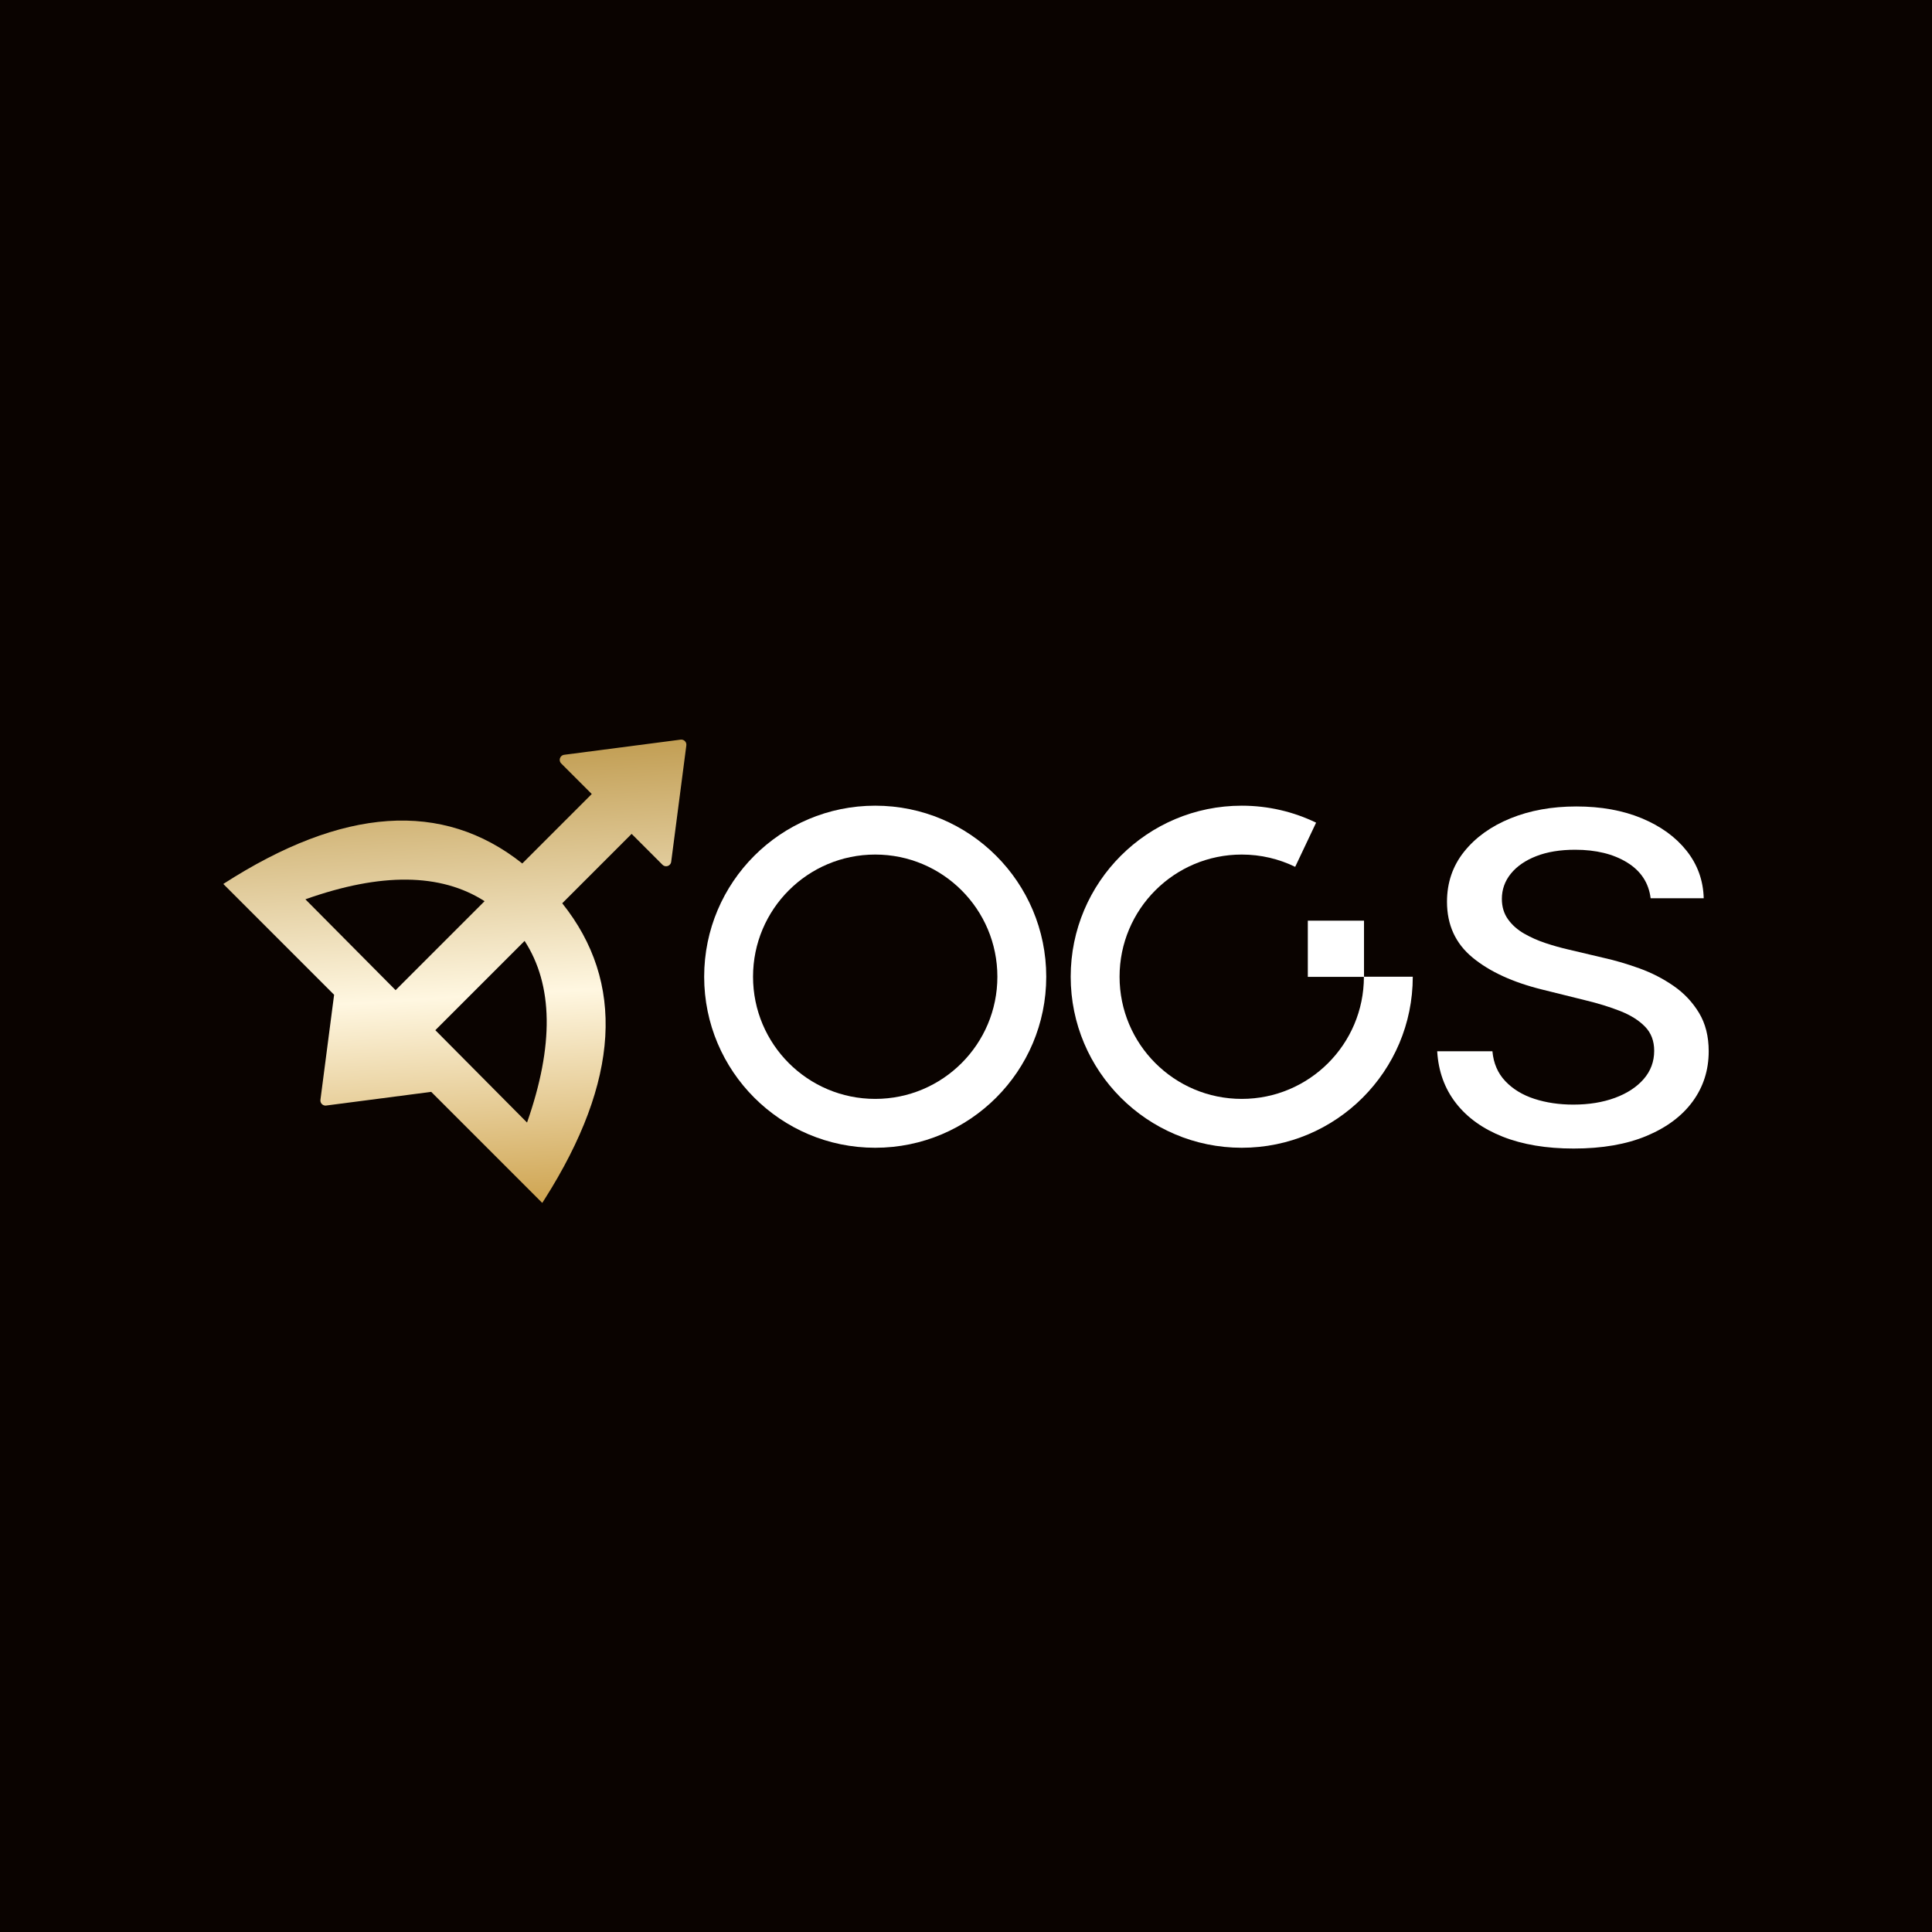
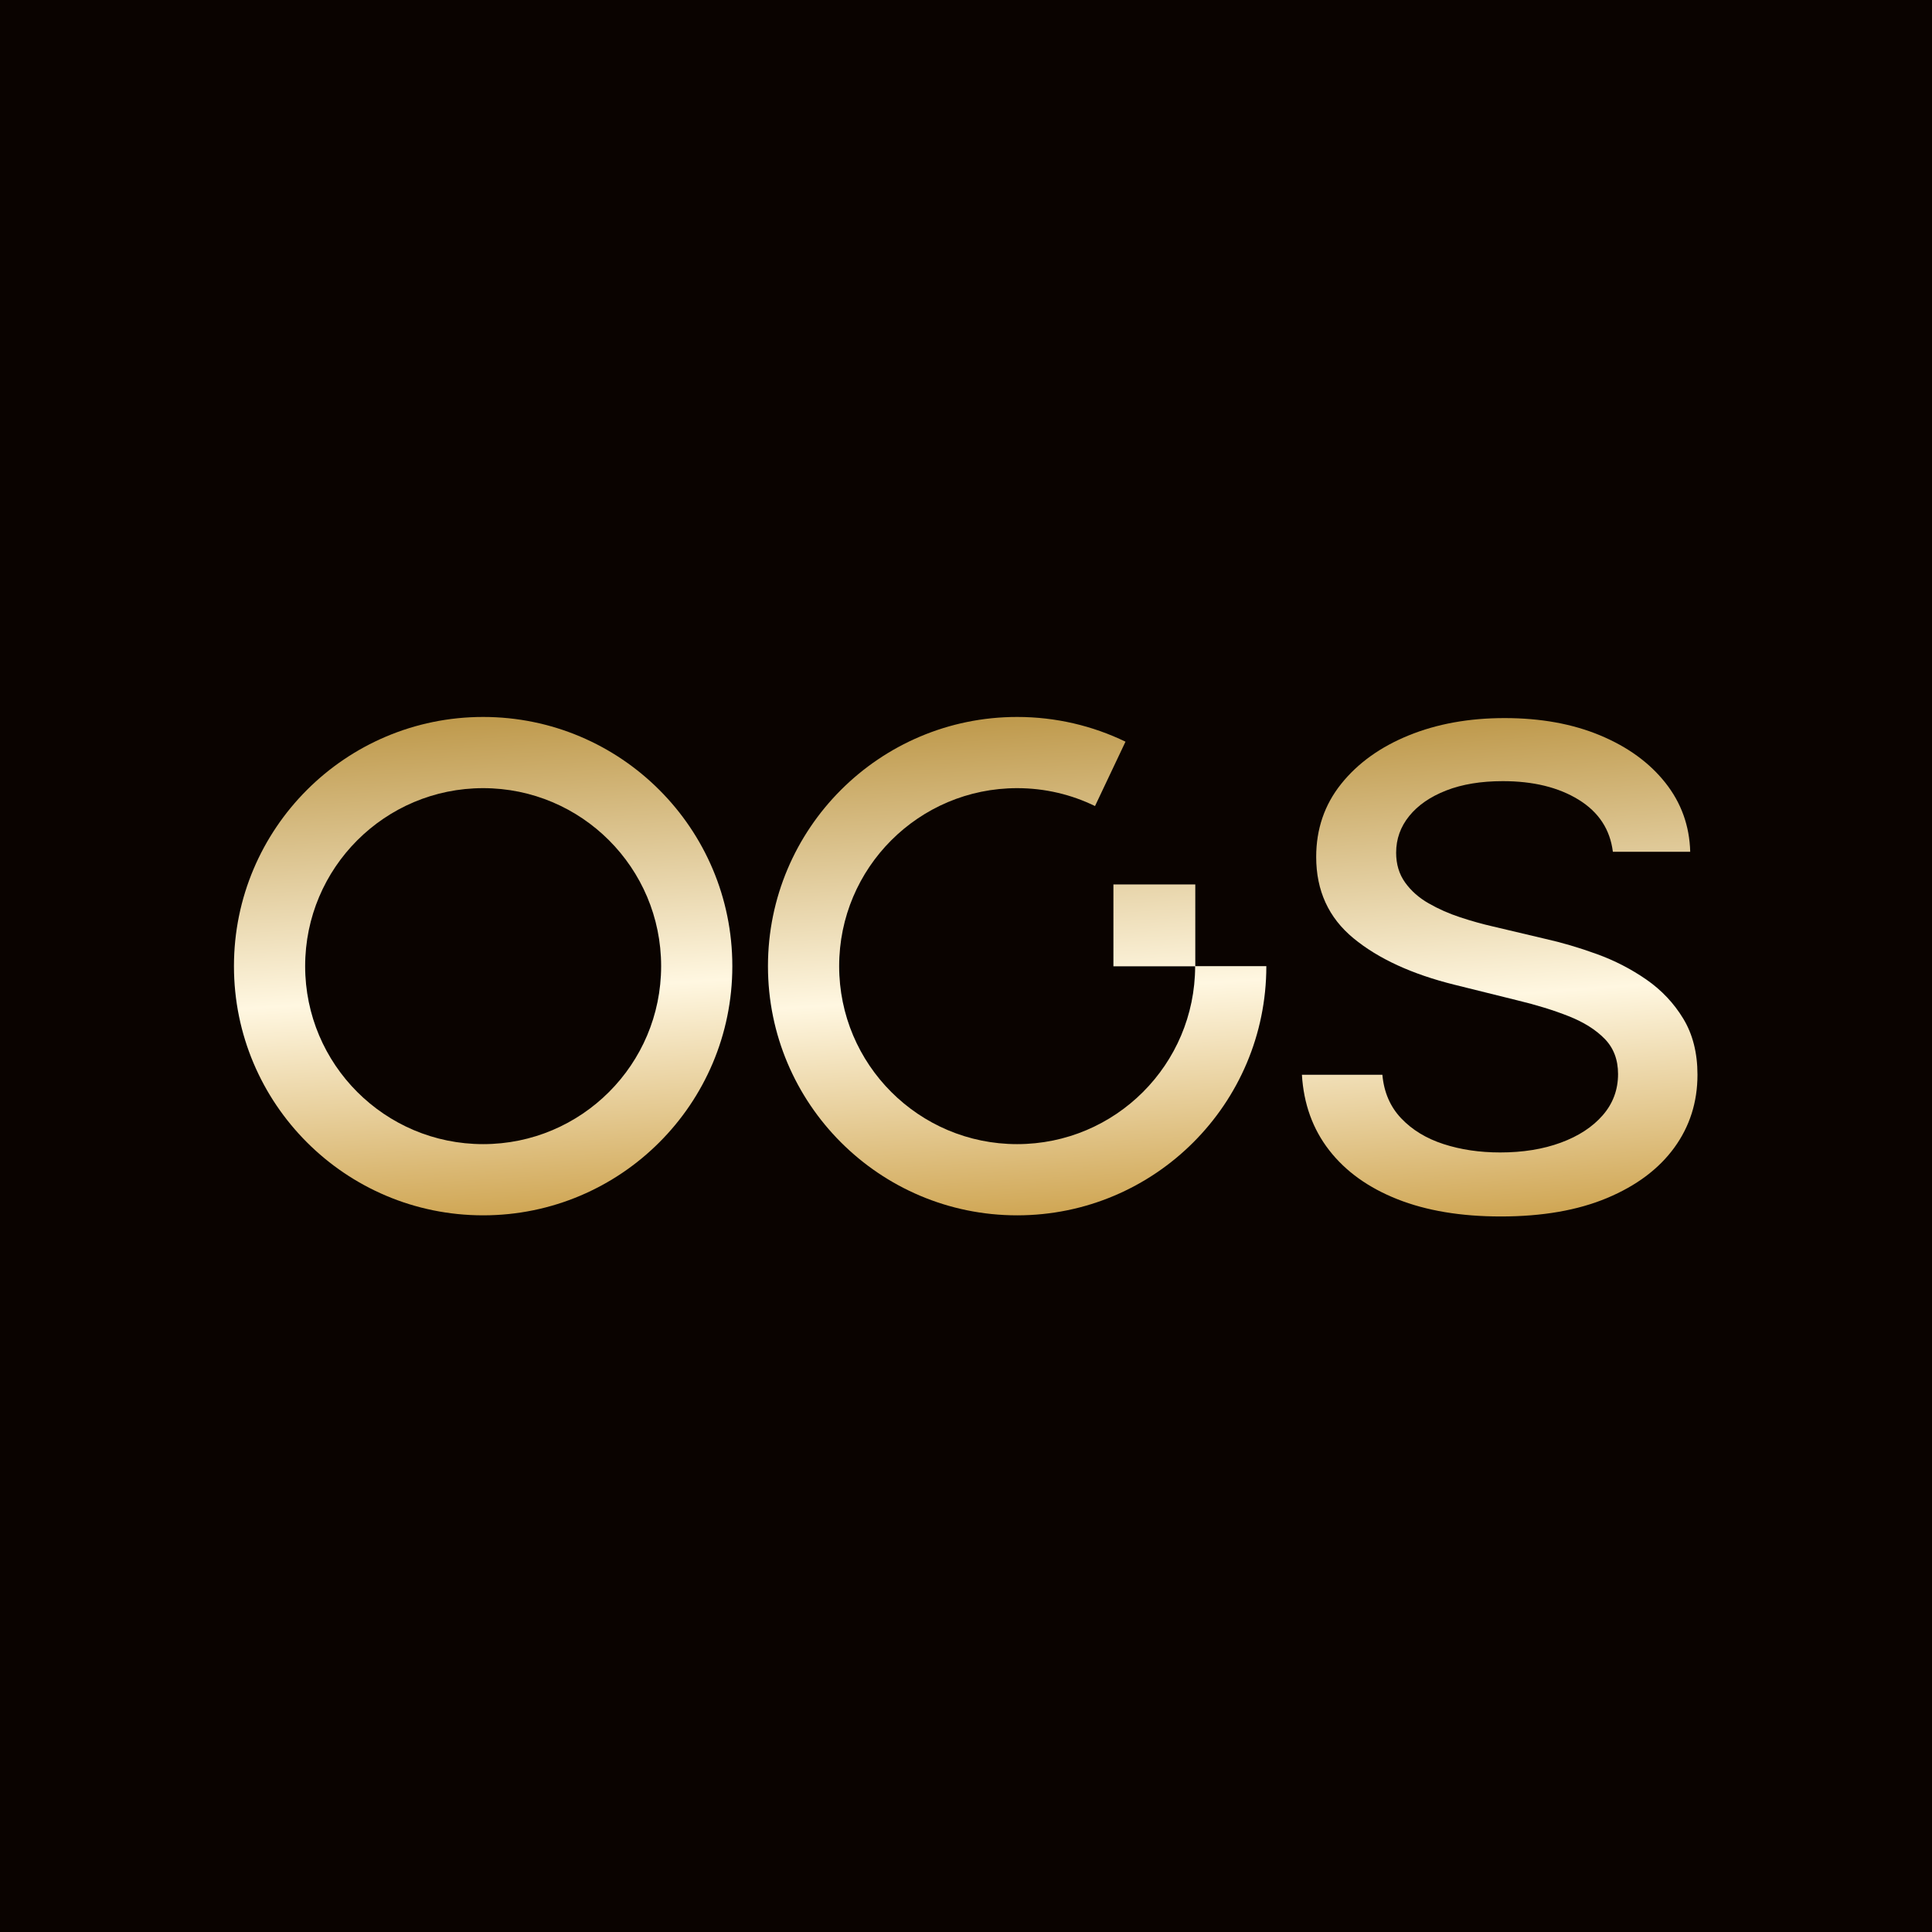
<svg xmlns="http://www.w3.org/2000/svg" width="512" height="512" viewBox="0 0 512 512" fill="none">
  <rect width="512" height="512" fill="#0A0300" />
-   <path d="M181.887 197.183C181.902 197.3 181.902 197.417 181.887 197.534L177.872 228.382C177.776 229.126 177.094 229.651 176.35 229.554C176.053 229.515 175.777 229.38 175.565 229.168L167.385 220.986L148.996 239.376C165.752 260.325 164.208 286.449 144.364 317.748L143.702 318.783L114.276 289.356L86.441 292.979C86.364 292.99 86.285 292.993 86.207 292.99L86.091 292.979C85.347 292.883 84.822 292.201 84.919 291.457L88.542 263.621L59.176 234.257C90.85 213.842 117.262 212.032 138.412 228.827L156.819 210.42L148.731 202.334C148.2 201.803 148.2 200.943 148.731 200.412C148.943 200.201 149.219 200.065 149.516 200.026L180.364 196.012C181.108 195.915 181.79 196.439 181.887 197.183ZM139.022 249.351L115.365 273.007L139.672 297.489C146.833 277.089 146.616 261.043 139.022 249.351ZM80.933 238.326L104.837 262.402L128.419 238.82C116.785 231.374 100.956 231.209 80.933 238.326Z" fill="url(#paint0_linear_2802_3395)" />
-   <path d="M231.939 213.515C256.972 213.515 277.266 233.809 277.266 258.842C277.266 283.876 256.972 304.169 231.939 304.169C206.905 304.169 186.612 283.876 186.612 258.842C186.612 233.809 206.905 213.515 231.939 213.515ZM231.939 226.466C214.058 226.466 199.562 240.961 199.562 258.842C199.562 276.723 214.058 291.219 231.939 291.219C249.82 291.219 264.315 276.723 264.315 258.842C264.315 240.961 249.82 226.466 231.939 226.466Z" fill="white" />
-   <path fill-rule="evenodd" clip-rule="evenodd" d="M283.746 258.843C283.746 283.876 304.04 304.169 329.073 304.169C354.106 304.169 374.4 283.876 374.4 258.843H361.477V243.98H346.584V258.874H361.449C361.433 276.74 346.944 291.219 329.073 291.219C311.192 291.219 296.697 276.723 296.697 258.843C296.697 240.962 311.192 226.466 329.073 226.466C334.152 226.466 338.959 227.636 343.237 229.721L348.782 218.013C342.823 215.131 336.137 213.516 329.073 213.516C304.04 213.516 283.746 233.809 283.746 258.843Z" fill="white" />
-   <path d="M417.037 304.375C424.591 304.375 431.035 303.258 436.37 301.024C441.705 298.789 445.781 295.739 448.598 291.872C451.415 288.006 452.824 283.58 452.824 278.596C452.824 274.644 451.966 271.25 450.251 268.414C448.535 265.578 446.293 263.201 443.523 261.282C440.753 259.363 437.747 257.816 434.505 256.642C431.263 255.468 428.1 254.537 425.016 253.849L415.573 251.615C413.685 251.186 411.717 250.634 409.671 249.961C407.626 249.288 405.713 248.443 403.935 247.426C402.157 246.409 400.725 245.142 399.639 243.624C398.553 242.106 398.01 240.301 398.01 238.21C398.01 235.719 398.805 233.492 400.394 231.53C401.984 229.568 404.226 228.021 407.122 226.889C410.018 225.758 413.448 225.192 417.414 225.192C422.954 225.192 427.549 226.317 431.2 228.565C434.852 230.813 436.929 233.971 437.433 238.039H451.502C451.376 233.313 449.865 229.124 446.97 225.472C444.074 221.82 440.116 218.948 435.096 216.857C430.075 214.766 424.292 213.721 417.745 213.721C411.261 213.721 405.438 214.774 400.276 216.879C395.114 218.984 391.022 221.927 388.001 225.708C384.979 229.489 383.468 233.914 383.468 238.984C383.468 245.113 385.727 250.04 390.243 253.763C394.76 257.487 400.89 260.308 408.633 262.227L420.058 265.063C423.521 265.893 426.629 266.853 429.383 267.941C432.137 269.03 434.324 270.405 435.945 272.066C437.566 273.727 438.377 275.861 438.377 278.468C438.377 281.332 437.448 283.831 435.591 285.965C433.734 288.099 431.193 289.76 427.966 290.949C424.74 292.137 421.065 292.732 416.942 292.732C413.197 292.732 409.758 292.223 406.626 291.206C403.494 290.19 400.929 288.629 398.931 286.523C396.932 284.418 395.791 281.776 395.508 278.596H380.872C381.186 283.895 382.839 288.471 385.829 292.323C388.819 296.176 392.958 299.148 398.246 301.238C403.534 303.329 409.797 304.375 417.037 304.375Z" fill="white" />
+   <path d="M128.038 190C164.509 190 194.075 219.566 194.075 256.038C194.075 292.509 164.509 322.075 128.038 322.075C91.566 322.075 62 292.509 62 256.038C62 219.566 91.566 190 128.038 190ZM128.038 208.868C101.987 208.868 80.868 229.987 80.868 256.038C80.868 282.089 101.987 303.207 128.038 303.207C154.089 303.207 175.207 282.089 175.207 256.038C175.207 229.987 154.089 208.868 128.038 208.868Z" fill="url(#paint0_linear_2981_5071)" />
+   <path fill-rule="evenodd" clip-rule="evenodd" d="M203.517 256.038C203.517 292.509 233.083 322.076 269.554 322.076C306.026 322.076 335.592 292.509 335.592 256.038H316.764V234.385H295.066V256.083H316.724C316.7 282.113 295.59 303.208 269.554 303.208C243.503 303.208 222.385 282.089 222.385 256.038C222.385 229.987 243.503 208.868 269.554 208.868C276.955 208.868 283.957 210.572 290.19 213.61L298.269 196.553C289.587 192.354 279.846 190 269.554 190C233.083 190 203.517 219.566 203.517 256.038Z" fill="url(#paint1_linear_2981_5071)" />
+   <path d="M397.71 322.375C408.716 322.375 418.105 320.747 425.878 317.492C433.651 314.237 439.589 309.793 443.693 304.16C447.797 298.526 449.849 292.079 449.849 284.818C449.849 279.059 448.6 274.114 446.101 269.983C443.601 265.852 440.334 262.388 436.299 259.592C432.263 256.796 427.884 254.543 423.161 252.832C418.438 251.121 413.829 249.765 409.335 248.763L395.578 245.508C392.827 244.882 389.961 244.079 386.98 243.098C383.999 242.118 381.213 240.887 378.622 239.405C376.032 237.924 373.945 236.077 372.363 233.866C370.781 231.654 369.99 229.025 369.99 225.979C369.99 222.348 371.148 219.104 373.464 216.245C375.779 213.387 379.047 211.133 383.265 209.485C387.484 207.837 392.483 207.012 398.261 207.012C406.331 207.012 413.026 208.65 418.346 211.926C423.665 215.202 426.692 219.803 427.426 225.728H447.923C447.74 218.843 445.539 212.74 441.32 207.419C437.101 202.099 431.335 197.915 424.021 194.869C416.707 191.823 408.28 190.299 398.742 190.299C389.296 190.299 380.812 191.833 373.292 194.9C365.771 197.967 359.81 202.255 355.407 207.763C351.005 213.272 348.804 219.719 348.804 227.105C348.804 236.036 352.094 243.213 358.675 248.638C365.255 254.063 374.186 258.173 385.467 260.969L402.113 265.1C407.157 266.311 411.685 267.709 415.698 269.294C419.71 270.88 422.897 272.883 425.259 275.303C427.62 277.724 428.801 280.833 428.801 284.63C428.801 288.803 427.448 292.444 424.743 295.553C422.037 298.662 418.334 301.082 413.634 302.814C408.934 304.546 403.58 305.412 397.573 305.412C392.116 305.412 387.106 304.671 382.543 303.189C377.98 301.708 374.243 299.434 371.331 296.367C368.419 293.299 366.757 289.45 366.344 284.818H345.021C345.479 292.538 347.887 299.204 352.243 304.817C356.6 310.43 362.63 314.759 370.334 317.805C378.038 320.852 387.163 322.375 397.71 322.375Z" fill="url(#paint2_linear_2981_5071)" />
  <defs>
-     <linearGradient id="paint0_linear_2802_3395" x1="198.164" y1="315.091" x2="190.776" y2="192.308" gradientUnits="userSpaceOnUse">
+     <linearGradient id="paint0_linear_2981_5071" x1="211.58" y1="318.104" x2="203.638" y2="186.028" gradientUnits="userSpaceOnUse">
+       <stop stop-color="#CFA552" />
+       <stop offset="0.45" stop-color="#FFF7E1" />
+       <stop offset="1" stop-color="#BF9A4D" />
+     </linearGradient>
+     <linearGradient id="paint1_linear_2981_5071" x1="353.097" y1="318.104" x2="345.154" y2="186.029" gradientUnits="userSpaceOnUse">
+       <stop stop-color="#CFA552" />
+       <stop offset="0.45" stop-color="#FFF7E1" />
+       <stop offset="1" stop-color="#BF9A4D" />
+     </linearGradient>
+     <linearGradient id="paint2_linear_2981_5071" x1="463.743" y1="318.403" x2="453.757" y2="186.607" gradientUnits="userSpaceOnUse">
      <stop stop-color="#CFA552" />
      <stop offset="0.45" stop-color="#FFF7E1" />
      <stop offset="1" stop-color="#BF9A4D" />
    </linearGradient>
  </defs>
</svg>
